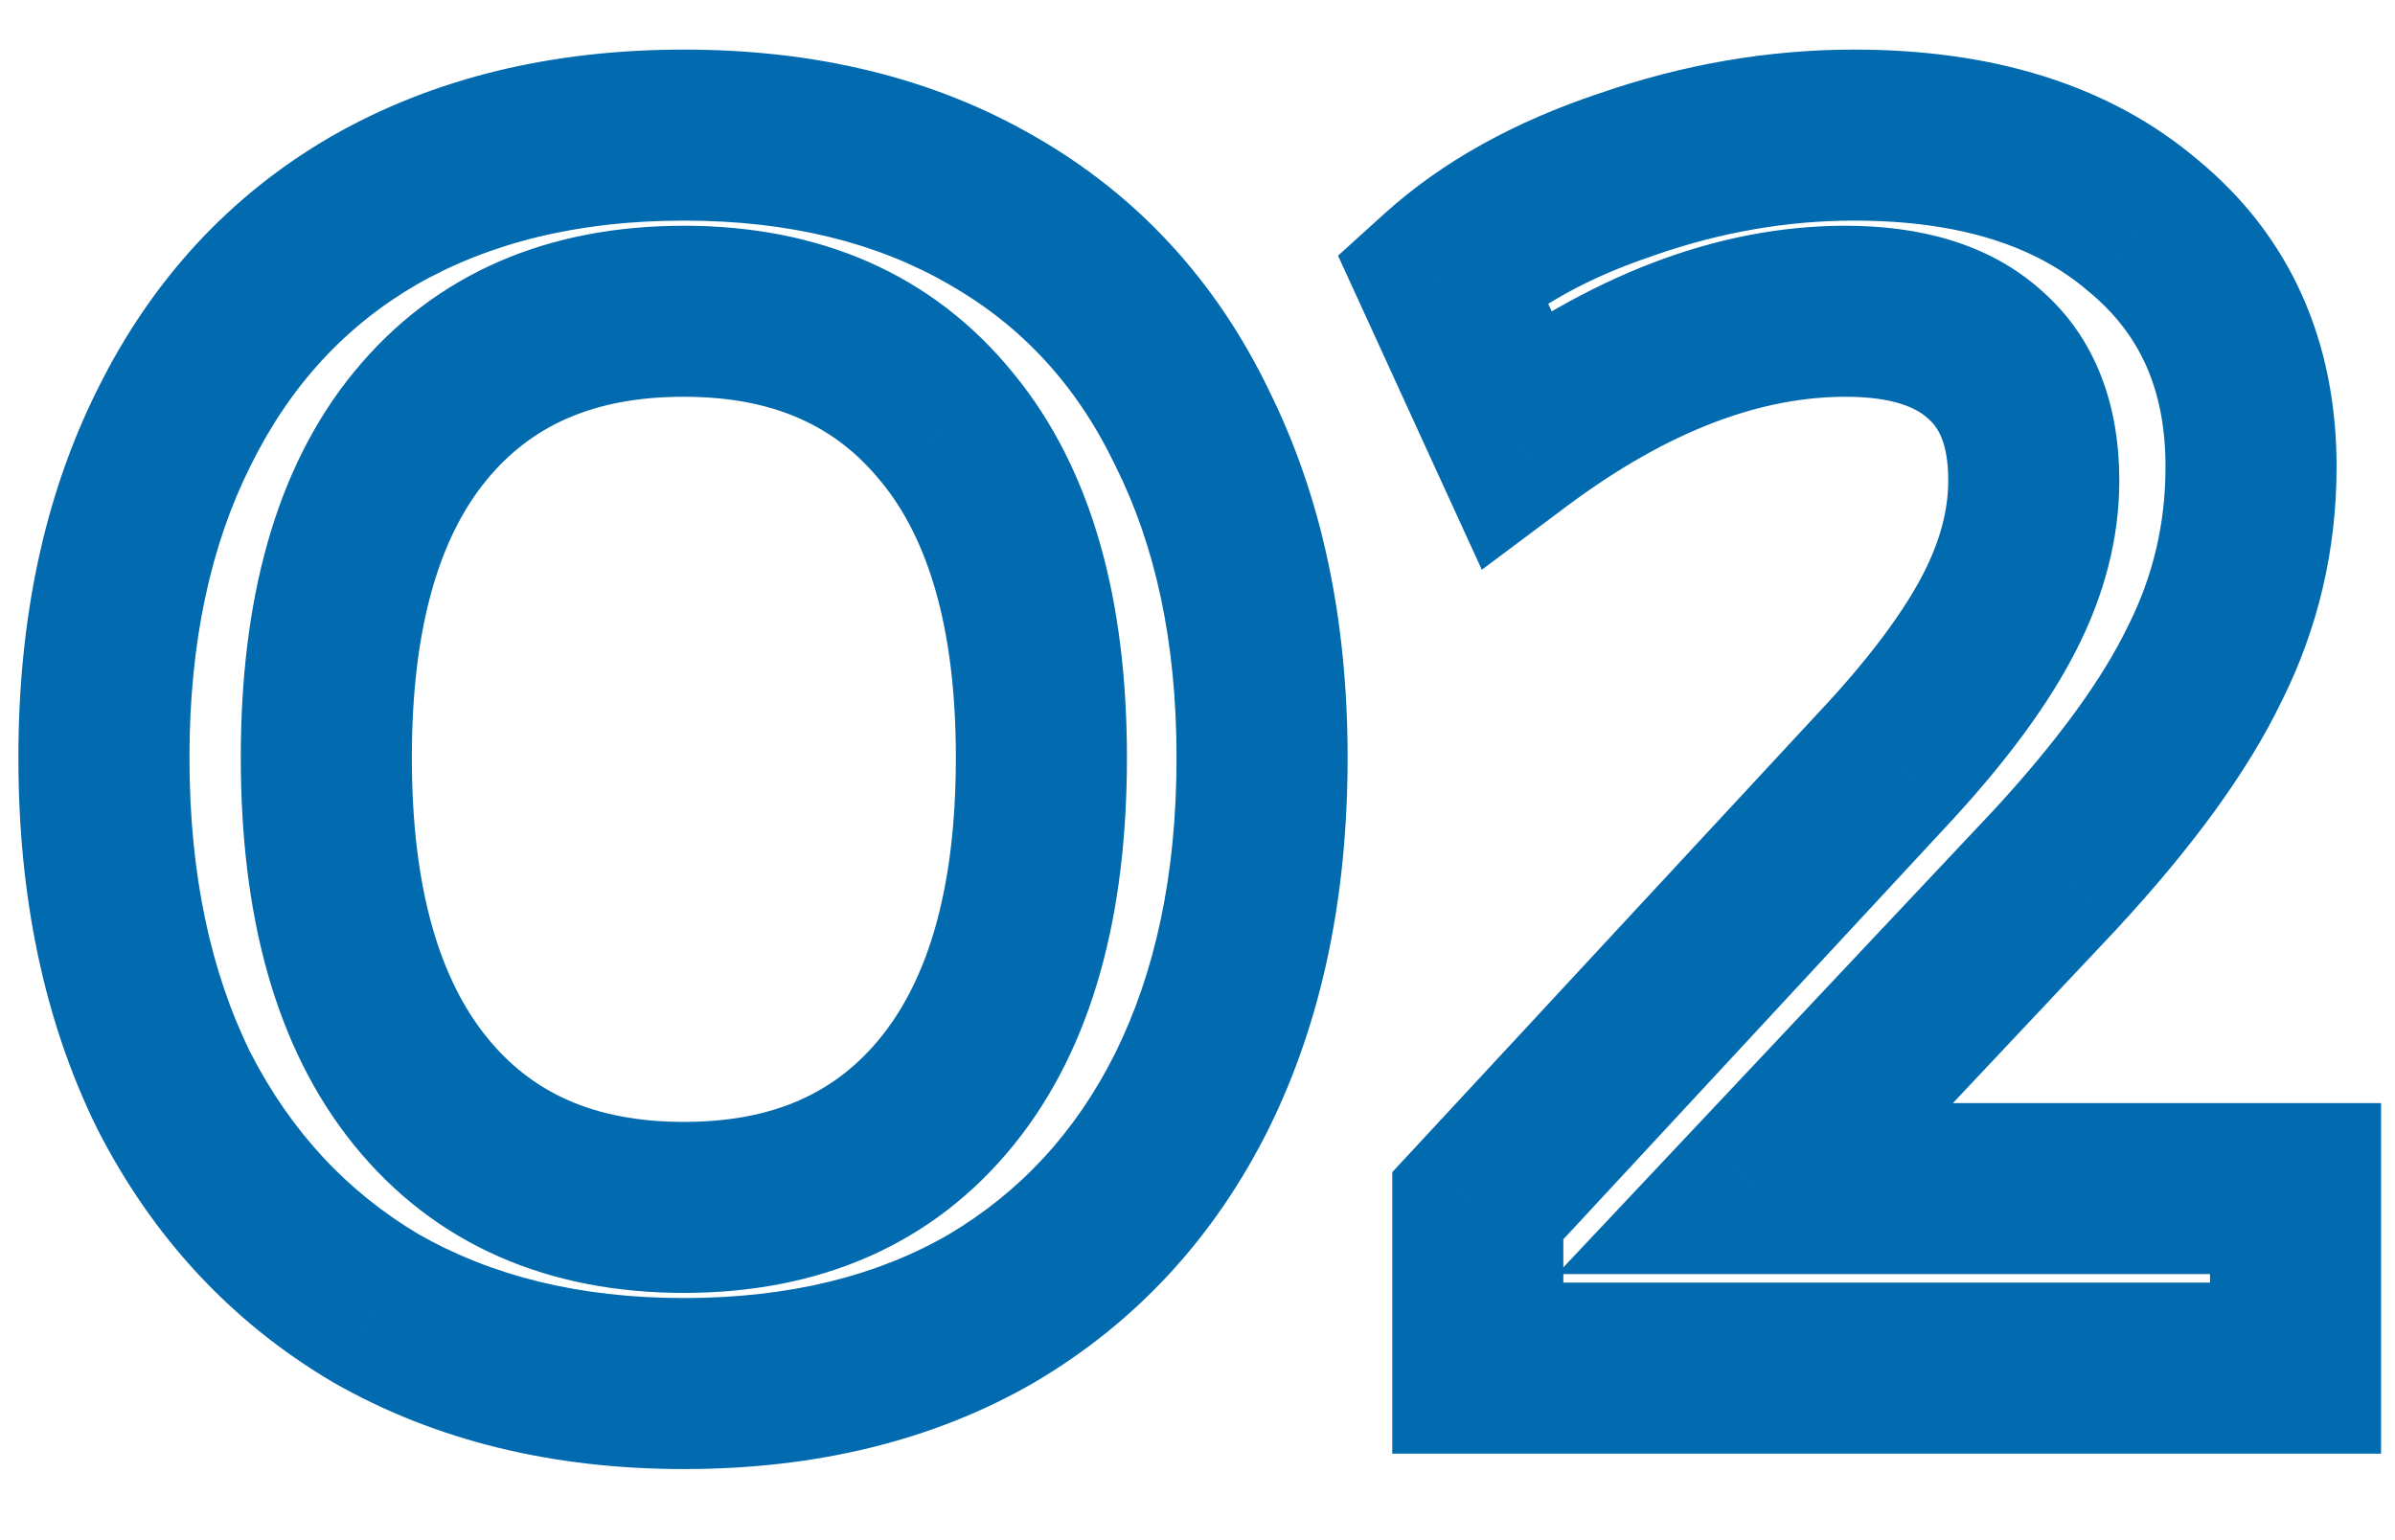
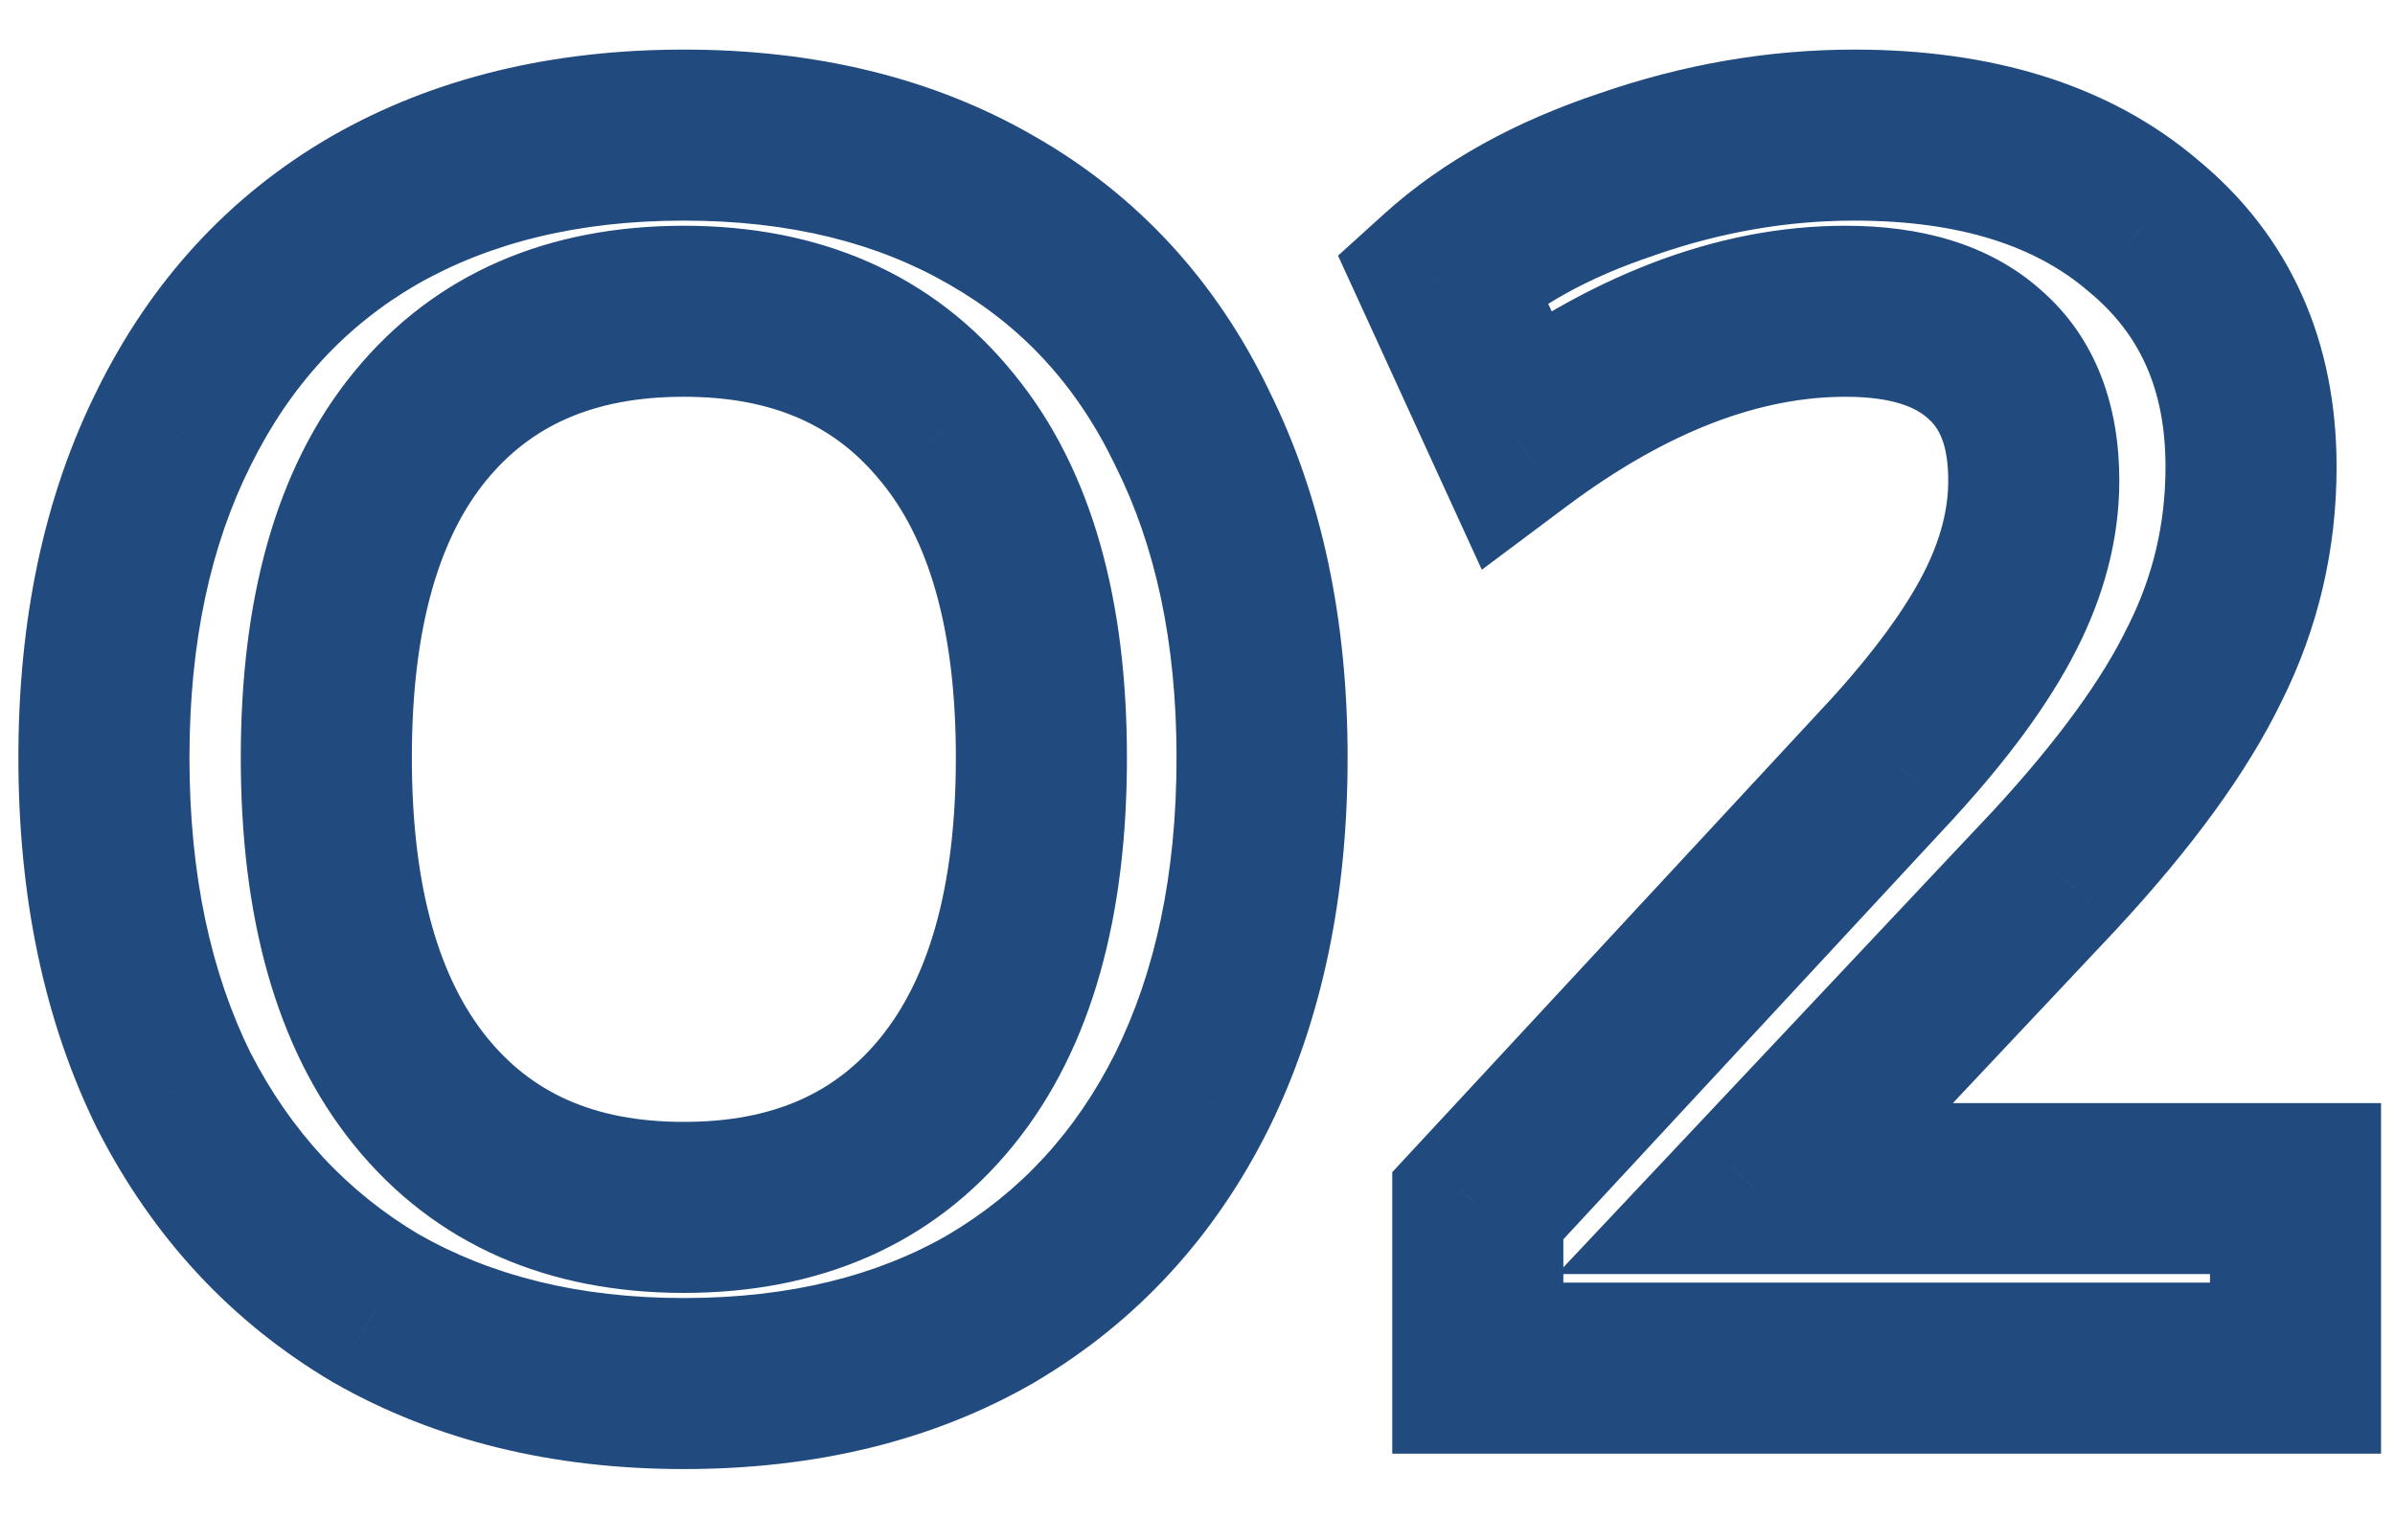
<svg xmlns="http://www.w3.org/2000/svg" width="28" height="18" viewBox="0 0 28 18" fill="none">
-   <path d="M4.395 15.3L3.885 16.16L3.892 16.164L3.899 16.168L4.395 15.3ZM2.035 12.76L1.138 13.203L1.141 13.209L1.145 13.216L2.035 12.76ZM2.035 5L2.929 5.447L2.931 5.443L2.035 5ZM4.375 2.46L3.879 1.592L3.874 1.595L4.375 2.46ZM11.595 2.46L11.094 3.325L11.099 3.328L11.595 2.46ZM13.935 5L13.034 5.434L13.037 5.441L13.04 5.447L13.935 5ZM13.935 12.76L14.829 13.207L14.831 13.203L13.935 12.76ZM11.595 15.3L12.096 16.166L12.104 16.16L11.595 15.3ZM11.075 12.76L11.852 13.389V13.389L11.075 12.76ZM11.075 5L10.297 5.629L10.302 5.634L11.075 5ZM4.915 4.98L5.688 5.614L4.915 4.98ZM4.915 12.76L4.137 13.389L4.915 12.76ZM7.995 15.18C6.767 15.18 5.744 14.919 4.891 14.432L3.899 16.168C5.099 16.854 6.476 17.18 7.995 17.18V15.18ZM4.904 14.44C4.061 13.94 3.403 13.237 2.925 12.304L1.145 13.216C1.787 14.47 2.702 15.46 3.885 16.16L4.904 14.44ZM2.931 12.317C2.466 11.374 2.215 10.232 2.215 8.86H0.215C0.215 10.475 0.511 11.933 1.138 13.203L2.931 12.317ZM2.215 8.86C2.215 7.503 2.465 6.375 2.929 5.447L1.14 4.553C0.511 5.811 0.215 7.257 0.215 8.86H2.215ZM2.931 5.443C3.396 4.503 4.043 3.808 4.876 3.325L3.874 1.595C2.68 2.286 1.767 3.284 1.138 4.557L2.931 5.443ZM4.871 3.328C5.722 2.842 6.752 2.58 7.995 2.58V0.58C6.464 0.58 5.081 0.905 3.879 1.592L4.871 3.328ZM7.995 2.58C9.238 2.58 10.259 2.842 11.094 3.325L12.096 1.595C10.904 0.905 9.525 0.58 7.995 0.58V2.58ZM11.099 3.328C11.943 3.81 12.585 4.502 13.034 5.434L14.836 4.566C14.218 3.284 13.3 2.283 12.091 1.592L11.099 3.328ZM13.04 5.447C13.505 6.375 13.755 7.503 13.755 8.86H15.755C15.755 7.257 15.458 5.811 14.829 4.553L13.04 5.447ZM13.755 8.86C13.755 10.232 13.504 11.374 13.038 12.317L14.831 13.203C15.459 11.933 15.755 10.475 15.755 8.86H13.755ZM13.04 12.313C12.576 13.241 11.927 13.941 11.085 14.44L12.104 16.16C13.289 15.459 14.2 14.466 14.829 13.207L13.04 12.313ZM11.094 14.435C10.259 14.918 9.238 15.18 7.995 15.18V17.18C9.525 17.18 10.904 16.855 12.096 16.165L11.094 14.435ZM7.995 15.12C9.572 15.12 10.902 14.563 11.852 13.389L10.297 12.131C9.78 12.77 9.058 13.12 7.995 13.12V15.12ZM11.852 13.389C12.782 12.239 13.175 10.682 13.175 8.86H11.175C11.175 10.425 10.834 11.467 10.297 12.131L11.852 13.389ZM13.175 8.86C13.175 7.051 12.782 5.503 11.848 4.366L10.302 5.634C10.835 6.283 11.175 7.309 11.175 8.86H13.175ZM11.852 4.371C10.902 3.197 9.572 2.64 7.995 2.64V4.64C9.058 4.64 9.78 4.99 10.297 5.629L11.852 4.371ZM7.995 2.64C6.423 2.64 5.093 3.186 4.142 4.346L5.688 5.614C6.203 4.987 6.926 4.64 7.995 4.64V2.64ZM4.142 4.346C3.207 5.484 2.815 7.04 2.815 8.86H4.815C4.815 7.294 5.156 6.262 5.688 5.614L4.142 4.346ZM2.815 8.86C2.815 10.682 3.207 12.239 4.137 13.389L5.692 12.131C5.155 11.467 4.815 10.425 4.815 8.86H2.815ZM4.137 13.389C5.087 14.563 6.418 15.12 7.995 15.12V13.12C6.932 13.12 6.209 12.77 5.692 12.131L4.137 13.389ZM26.837 13.9H27.837V12.9H26.837V13.9ZM26.837 16V17H27.837V16H26.837ZM17.277 16H16.277V17H17.277V16ZM17.277 14.1L16.544 13.42L16.277 13.708V14.1H17.277ZM22.117 8.88L22.851 9.56L22.855 9.555L22.117 8.88ZM23.197 4.14L22.531 4.886L22.538 4.892L22.544 4.897L23.197 4.14ZM17.717 5.12L16.808 5.536L17.324 6.663L18.316 5.921L17.717 5.12ZM16.857 3.24L16.186 2.498L15.643 2.99L15.948 3.656L16.857 3.24ZM19.017 2.04L19.334 2.989L19.346 2.984L19.017 2.04ZM25.057 2.64L24.408 3.4L24.414 3.406L24.421 3.411L25.057 2.64ZM25.777 7.76L24.883 7.313L24.88 7.319L24.876 7.326L25.777 7.76ZM24.017 10.18L24.746 10.865L24.751 10.859L24.017 10.18ZM20.517 13.9L19.789 13.215L18.203 14.9H20.517V13.9ZM25.837 13.9V16H27.837V13.9H25.837ZM26.837 15H17.277V17H26.837V15ZM18.277 16V14.1H16.277V16H18.277ZM18.011 14.78L22.851 9.56L21.384 8.2L16.544 13.42L18.011 14.78ZM22.855 9.555C23.464 8.889 23.946 8.243 24.267 7.616L22.488 6.704C22.276 7.117 21.917 7.617 21.38 8.205L22.855 9.555ZM24.267 7.616C24.595 6.977 24.777 6.308 24.777 5.62H22.777C22.777 5.945 22.693 6.303 22.488 6.704L24.267 7.616ZM24.777 5.62C24.777 4.763 24.516 3.956 23.85 3.383L22.544 4.897C22.652 4.99 22.777 5.17 22.777 5.62H24.777ZM23.863 3.394C23.244 2.841 22.429 2.64 21.577 2.64V4.64C22.139 4.64 22.405 4.773 22.531 4.886L23.863 3.394ZM21.577 2.64C20.049 2.64 18.557 3.244 17.119 4.319L18.316 5.921C19.518 5.023 20.599 4.64 21.577 4.64V2.64ZM18.627 4.704L17.767 2.824L15.948 3.656L16.808 5.536L18.627 4.704ZM17.528 3.982C17.965 3.586 18.556 3.248 19.334 2.989L18.701 1.091C17.719 1.419 16.87 1.88 16.186 2.498L17.528 3.982ZM19.346 2.984C20.125 2.713 20.901 2.58 21.677 2.58V0.58C20.667 0.58 19.669 0.754 18.688 1.096L19.346 2.984ZM21.677 2.58C22.941 2.58 23.812 2.891 24.408 3.4L25.707 1.88C24.649 0.976 23.267 0.58 21.677 0.58V2.58ZM24.421 3.411C25.008 3.896 25.317 4.541 25.317 5.46H27.317C27.317 4.005 26.787 2.771 25.694 1.869L24.421 3.411ZM25.317 5.46C25.317 6.12 25.173 6.733 24.883 7.313L26.672 8.207C27.102 7.347 27.317 6.427 27.317 5.46H25.317ZM24.876 7.326C24.589 7.923 24.074 8.647 23.284 9.501L24.751 10.859C25.614 9.927 26.272 9.037 26.678 8.194L24.876 7.326ZM23.289 9.495L19.789 13.215L21.246 14.585L24.746 10.865L23.289 9.495ZM20.517 14.9H26.837V12.9H20.517V14.9Z" fill="#026AAF" />
+   <path d="M4.395 15.3L3.885 16.16L3.892 16.164L3.899 16.168L4.395 15.3ZM2.035 12.76L1.138 13.203L1.141 13.209L1.145 13.216L2.035 12.76ZM2.035 5L2.929 5.447L2.931 5.443L2.035 5ZM4.375 2.46L3.879 1.592L3.874 1.595L4.375 2.46ZM11.595 2.46L11.094 3.325L11.099 3.328L11.595 2.46ZM13.935 5L13.034 5.434L13.037 5.441L13.04 5.447L13.935 5ZM13.935 12.76L14.829 13.207L14.831 13.203L13.935 12.76ZM11.595 15.3L12.096 16.166L12.104 16.16L11.595 15.3ZM11.075 12.76L11.852 13.389V13.389L11.075 12.76ZM11.075 5L10.297 5.629L10.302 5.634L11.075 5ZM4.915 4.98L5.688 5.614L4.915 4.98ZM4.915 12.76L4.137 13.389L4.915 12.76ZM7.995 15.18C6.767 15.18 5.744 14.919 4.891 14.432L3.899 16.168C5.099 16.854 6.476 17.18 7.995 17.18V15.18ZM4.904 14.44C4.061 13.94 3.403 13.237 2.925 12.304L1.145 13.216C1.787 14.47 2.702 15.46 3.885 16.16L4.904 14.44ZM2.931 12.317C2.466 11.374 2.215 10.232 2.215 8.86H0.215C0.215 10.475 0.511 11.933 1.138 13.203L2.931 12.317ZM2.215 8.86C2.215 7.503 2.465 6.375 2.929 5.447L1.14 4.553C0.511 5.811 0.215 7.257 0.215 8.86H2.215ZM2.931 5.443C3.396 4.503 4.043 3.808 4.876 3.325L3.874 1.595C2.68 2.286 1.767 3.284 1.138 4.557L2.931 5.443ZM4.871 3.328C5.722 2.842 6.752 2.58 7.995 2.58V0.58C6.464 0.58 5.081 0.905 3.879 1.592L4.871 3.328ZM7.995 2.58C9.238 2.58 10.259 2.842 11.094 3.325L12.096 1.595C10.904 0.905 9.525 0.58 7.995 0.58V2.58ZM11.099 3.328C11.943 3.81 12.585 4.502 13.034 5.434L14.836 4.566C14.218 3.284 13.3 2.283 12.091 1.592L11.099 3.328ZM13.04 5.447C13.505 6.375 13.755 7.503 13.755 8.86H15.755C15.755 7.257 15.458 5.811 14.829 4.553L13.04 5.447ZM13.755 8.86C13.755 10.232 13.504 11.374 13.038 12.317L14.831 13.203C15.459 11.933 15.755 10.475 15.755 8.86H13.755ZM13.04 12.313C12.576 13.241 11.927 13.941 11.085 14.44L12.104 16.16C13.289 15.459 14.2 14.466 14.829 13.207L13.04 12.313ZM11.094 14.435C10.259 14.918 9.238 15.18 7.995 15.18V17.18C9.525 17.18 10.904 16.855 12.096 16.165L11.094 14.435ZM7.995 15.12C9.572 15.12 10.902 14.563 11.852 13.389L10.297 12.131C9.78 12.77 9.058 13.12 7.995 13.12V15.12ZM11.852 13.389C12.782 12.239 13.175 10.682 13.175 8.86H11.175C11.175 10.425 10.834 11.467 10.297 12.131L11.852 13.389ZM13.175 8.86C13.175 7.051 12.782 5.503 11.848 4.366L10.302 5.634C10.835 6.283 11.175 7.309 11.175 8.86H13.175ZM11.852 4.371C10.902 3.197 9.572 2.64 7.995 2.64V4.64C9.058 4.64 9.78 4.99 10.297 5.629L11.852 4.371ZM7.995 2.64C6.423 2.64 5.093 3.186 4.142 4.346L5.688 5.614C6.203 4.987 6.926 4.64 7.995 4.64V2.64ZM4.142 4.346C3.207 5.484 2.815 7.04 2.815 8.86H4.815C4.815 7.294 5.156 6.262 5.688 5.614L4.142 4.346ZM2.815 8.86C2.815 10.682 3.207 12.239 4.137 13.389L5.692 12.131C5.155 11.467 4.815 10.425 4.815 8.86H2.815ZM4.137 13.389C5.087 14.563 6.418 15.12 7.995 15.12V13.12C6.932 13.12 6.209 12.77 5.692 12.131L4.137 13.389ZM26.837 13.9H27.837V12.9H26.837V13.9ZM26.837 16V17H27.837V16H26.837ZM17.277 16H16.277V17H17.277V16ZM17.277 14.1L16.544 13.42L16.277 13.708V14.1H17.277ZM22.117 8.88L22.851 9.56L22.855 9.555L22.117 8.88ZM23.197 4.14L22.531 4.886L22.538 4.892L22.544 4.897L23.197 4.14ZM17.717 5.12L16.808 5.536L17.324 6.663L18.316 5.921L17.717 5.12ZM16.857 3.24L16.186 2.498L15.643 2.99L15.948 3.656L16.857 3.24ZM19.017 2.04L19.334 2.989L19.346 2.984L19.017 2.04ZM25.057 2.64L24.408 3.4L24.414 3.406L24.421 3.411L25.057 2.64ZM25.777 7.76L24.883 7.313L24.88 7.319L24.876 7.326L25.777 7.76ZM24.017 10.18L24.746 10.865L24.751 10.859L24.017 10.18ZM20.517 13.9L19.789 13.215L18.203 14.9H20.517V13.9ZM25.837 13.9V16H27.837V13.9H25.837ZM26.837 15H17.277V17H26.837V15ZM18.277 16V14.1H16.277V16H18.277ZM18.011 14.78L22.851 9.56L21.384 8.2L16.544 13.42L18.011 14.78ZM22.855 9.555C23.464 8.889 23.946 8.243 24.267 7.616L22.488 6.704C22.276 7.117 21.917 7.617 21.38 8.205L22.855 9.555ZM24.267 7.616C24.595 6.977 24.777 6.308 24.777 5.62H22.777C22.777 5.945 22.693 6.303 22.488 6.704L24.267 7.616ZM24.777 5.62C24.777 4.763 24.516 3.956 23.85 3.383L22.544 4.897C22.652 4.99 22.777 5.17 22.777 5.62H24.777ZM23.863 3.394C23.244 2.841 22.429 2.64 21.577 2.64V4.64C22.139 4.64 22.405 4.773 22.531 4.886L23.863 3.394ZM21.577 2.64C20.049 2.64 18.557 3.244 17.119 4.319L18.316 5.921C19.518 5.023 20.599 4.64 21.577 4.64V2.64ZM18.627 4.704L17.767 2.824L15.948 3.656L16.808 5.536L18.627 4.704ZM17.528 3.982C17.965 3.586 18.556 3.248 19.334 2.989L18.701 1.091C17.719 1.419 16.87 1.88 16.186 2.498L17.528 3.982ZM19.346 2.984C20.125 2.713 20.901 2.58 21.677 2.58V0.58C20.667 0.58 19.669 0.754 18.688 1.096L19.346 2.984ZM21.677 2.58C22.941 2.58 23.812 2.891 24.408 3.4L25.707 1.88C24.649 0.976 23.267 0.58 21.677 0.58V2.58ZM24.421 3.411C25.008 3.896 25.317 4.541 25.317 5.46H27.317C27.317 4.005 26.787 2.771 25.694 1.869L24.421 3.411ZM25.317 5.46C25.317 6.12 25.173 6.733 24.883 7.313L26.672 8.207C27.102 7.347 27.317 6.427 27.317 5.46H25.317ZM24.876 7.326C24.589 7.923 24.074 8.647 23.284 9.501L24.751 10.859C25.614 9.927 26.272 9.037 26.678 8.194L24.876 7.326ZM23.289 9.495L19.789 13.215L21.246 14.585L24.746 10.865L23.289 9.495ZM20.517 14.9H26.837V12.9H20.517V14.9Z" fill="#214a7e" />
</svg>
